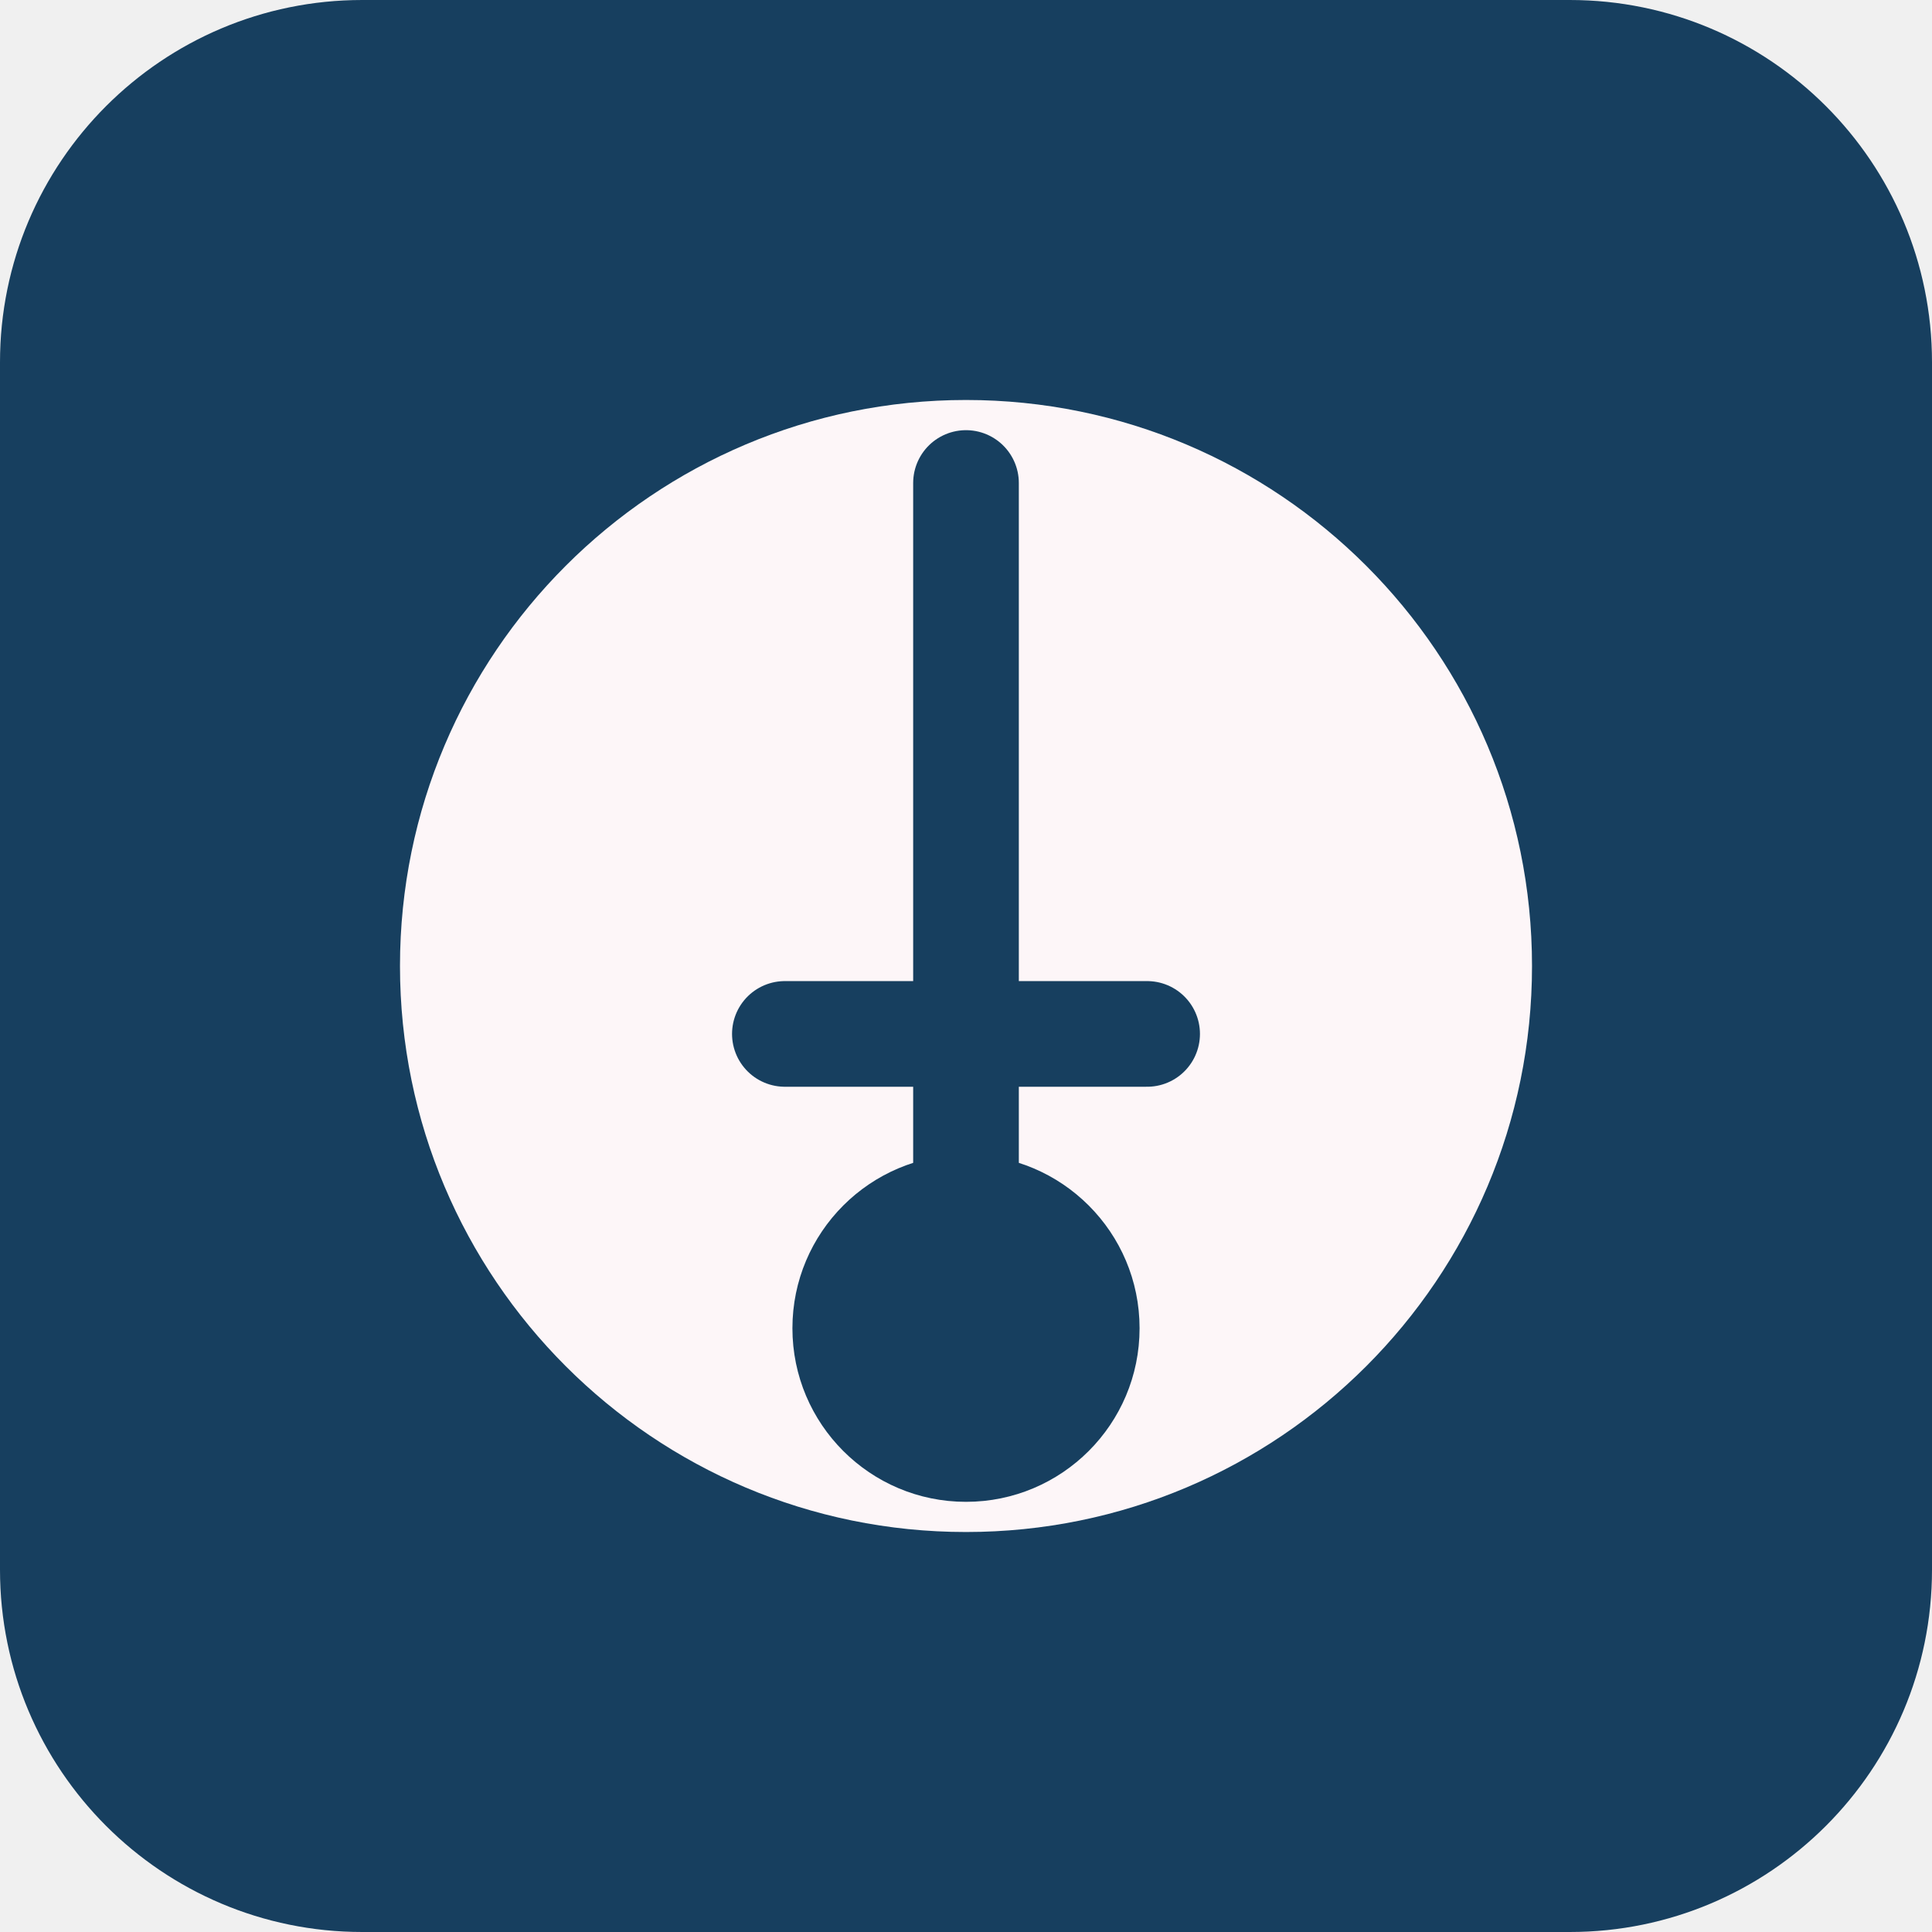
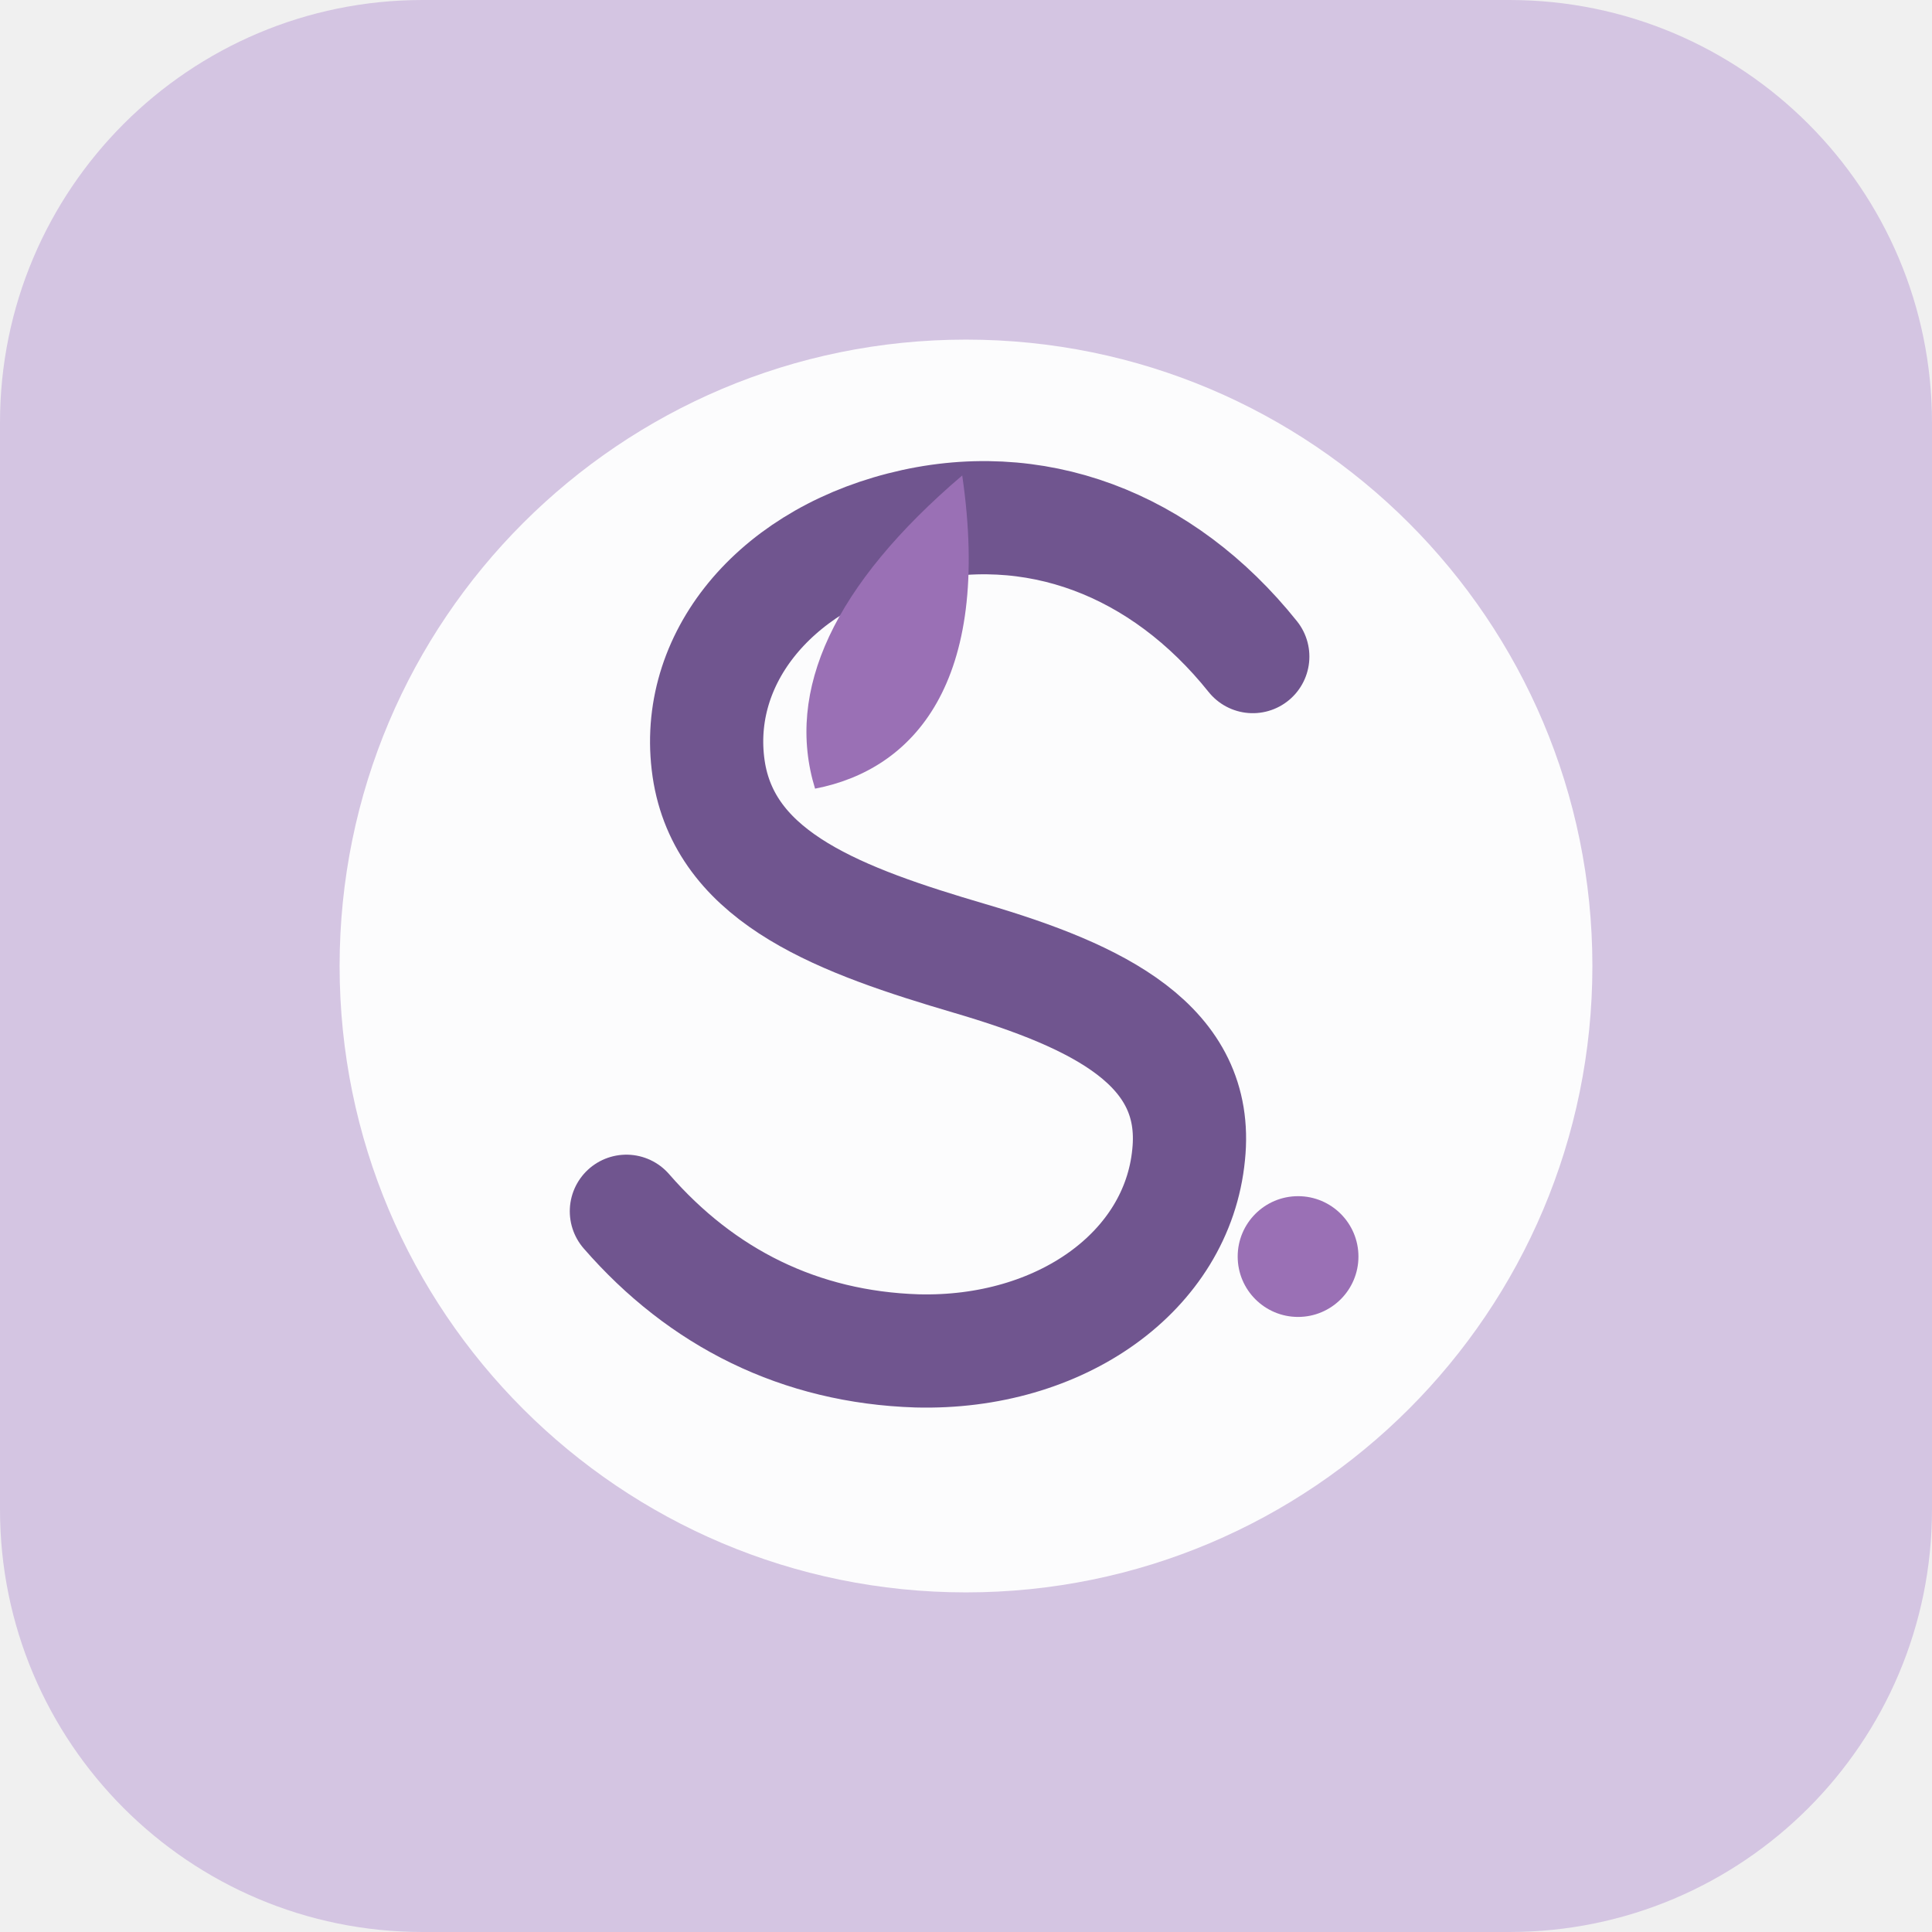
<svg xmlns="http://www.w3.org/2000/svg" width="512" height="512" viewBox="0 0 512 512">
-   <rect width="512" height="512" rx="96" fill="#173f5f" />
-   <circle cx="256" cy="256" r="150" fill="#fdf6f8" />
-   <path d="M256 128v190" stroke="#173f5f" stroke-width="28" stroke-linecap="round" />
-   <circle cx="256" cy="352" r="46" fill="#173f5f" />
-   <path d="M208 274h96" stroke="#173f5f" stroke-width="28" stroke-linecap="round" />
+   <rect width="512" height="512" rx="112" fill="#D4C5E2" />
+   <circle cx="256" cy="256" r="166" fill="#fff" opacity=".94" />
+   <path d="M332 174c-24-30-58-43-93-34-35 9-56 36-51 65 5 28 35 39 69 49 34 10 61 23 58 52-3 31-34 53-72 52-31-1-57-14-77-37" fill="none" stroke="#70558F" stroke-width="30" stroke-linecap="round" />
+   <path d="M255 126c-34 29-47 57-39 83 26-5 47-28 39-83Z" fill="#9A70B5" />
+   <circle cx="344" cy="333" r="16" fill="#9A70B5" />
</svg>
